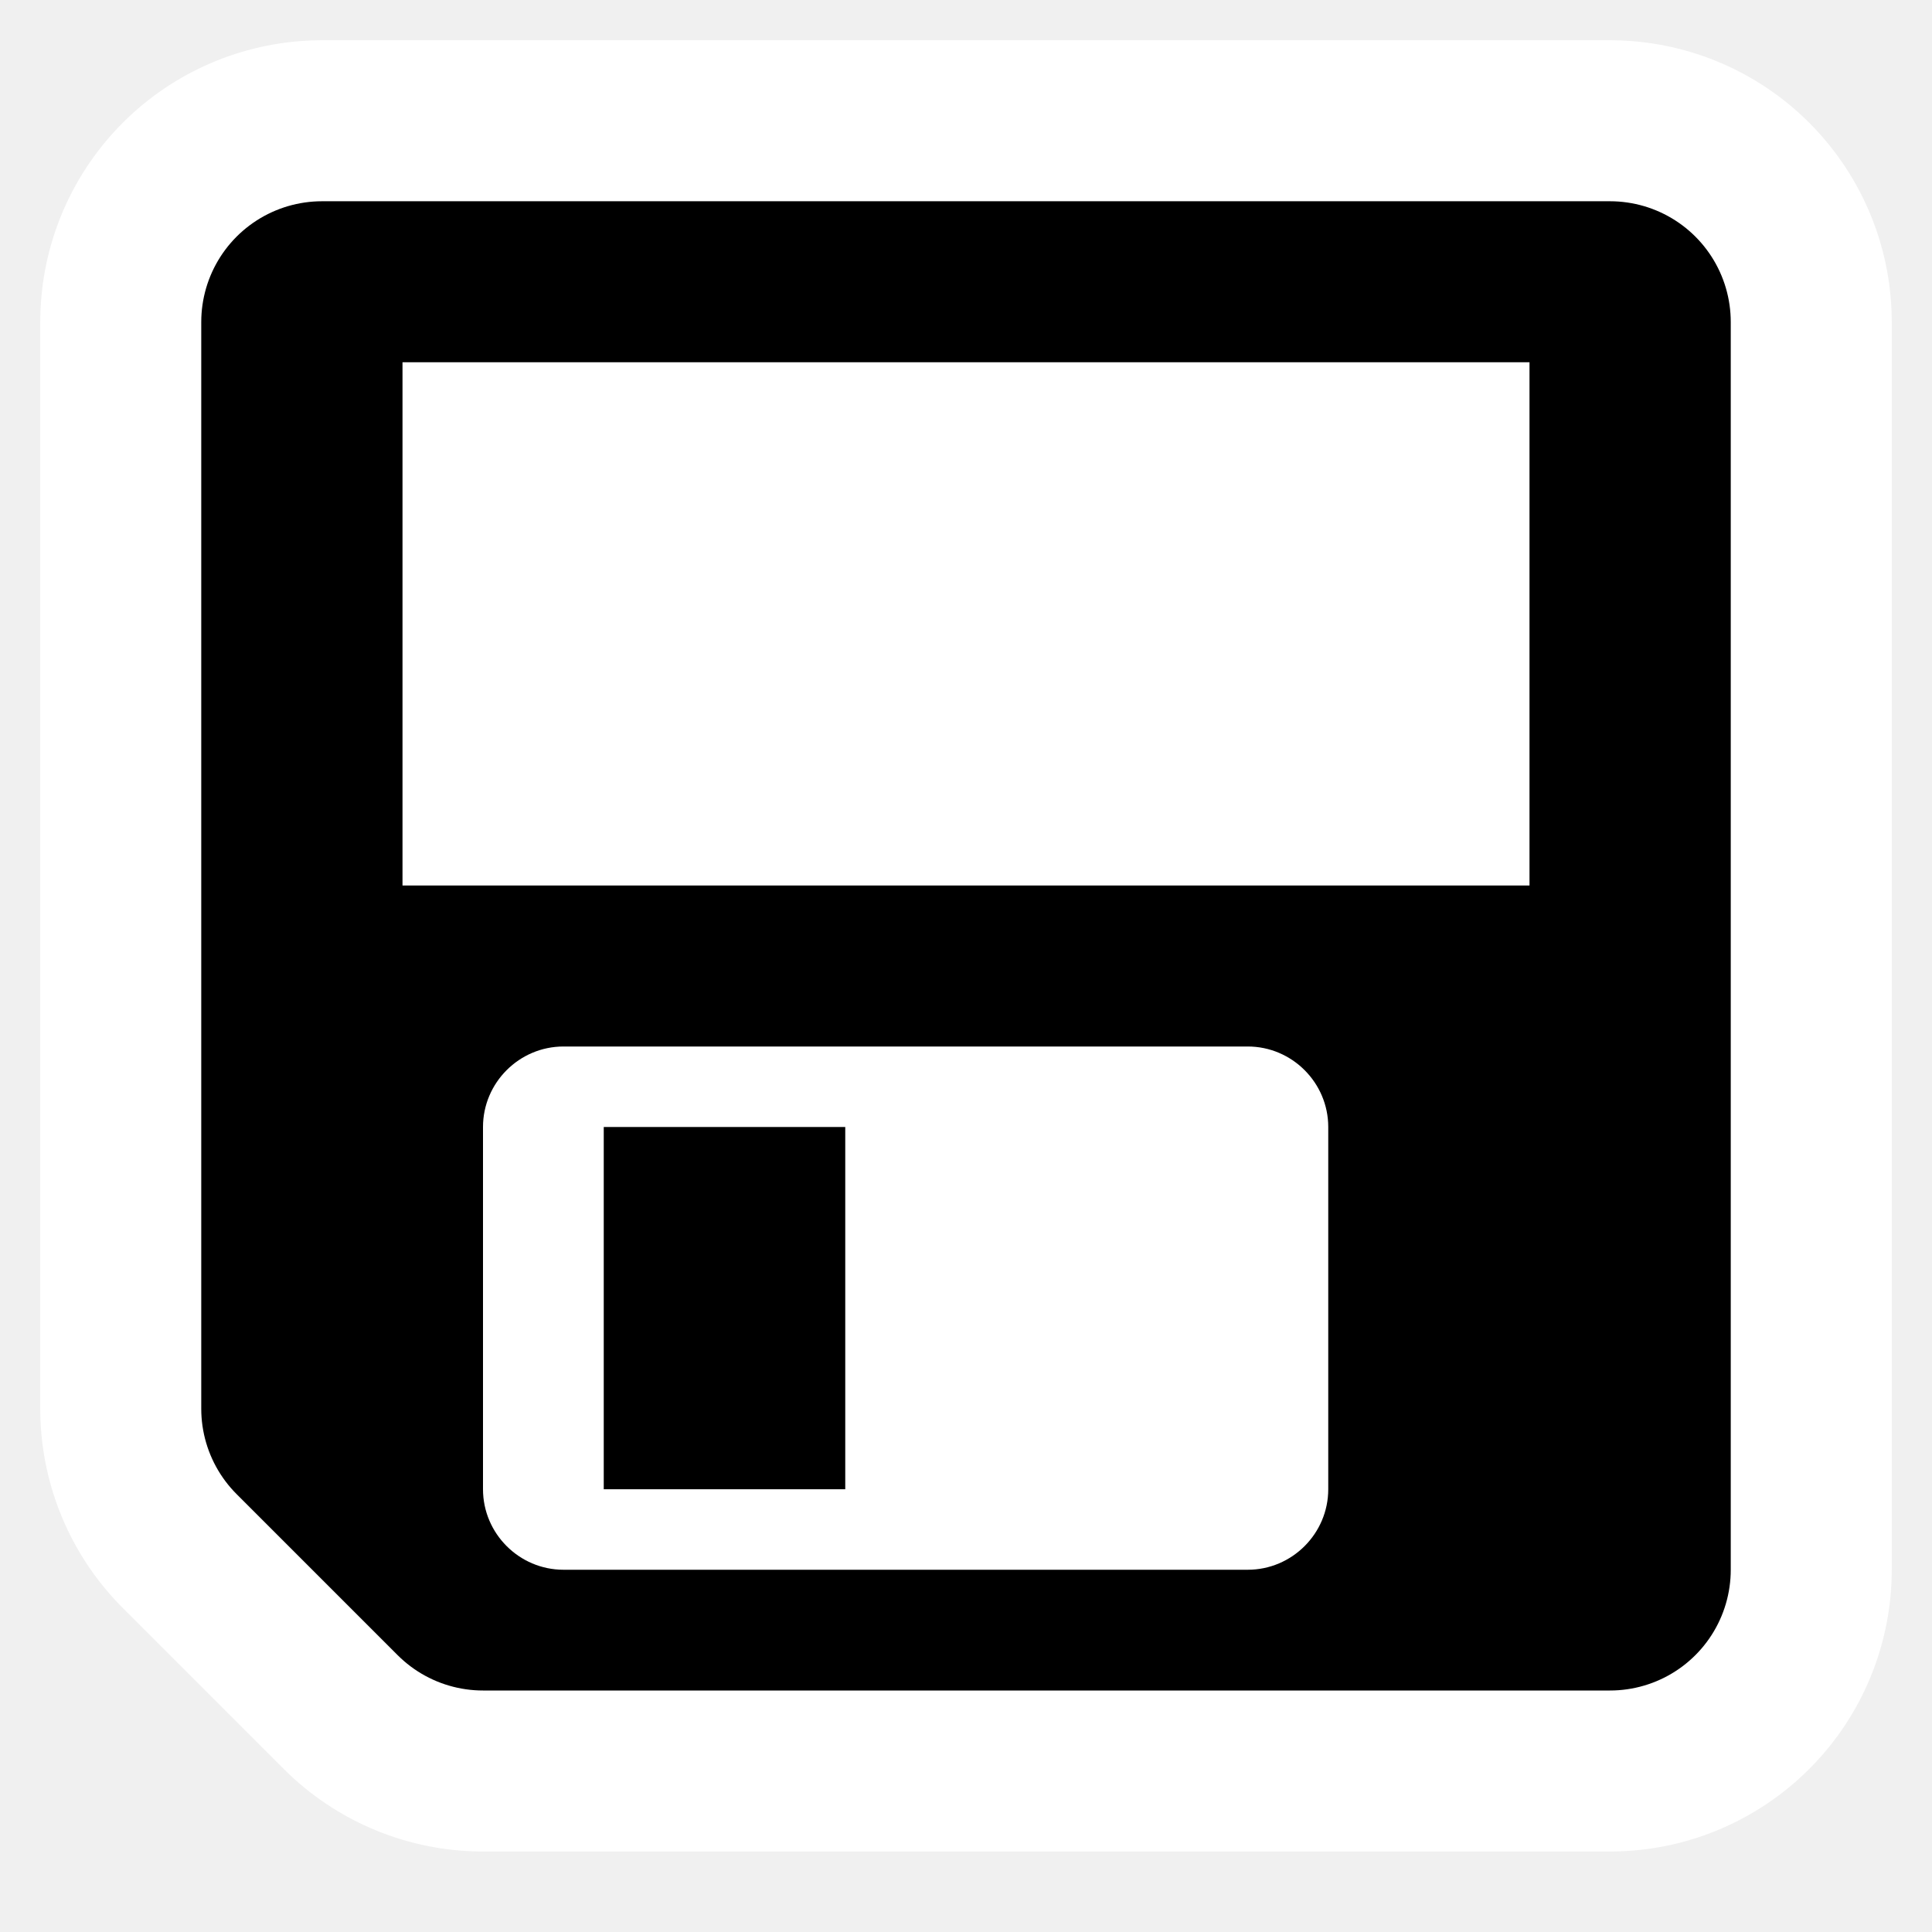
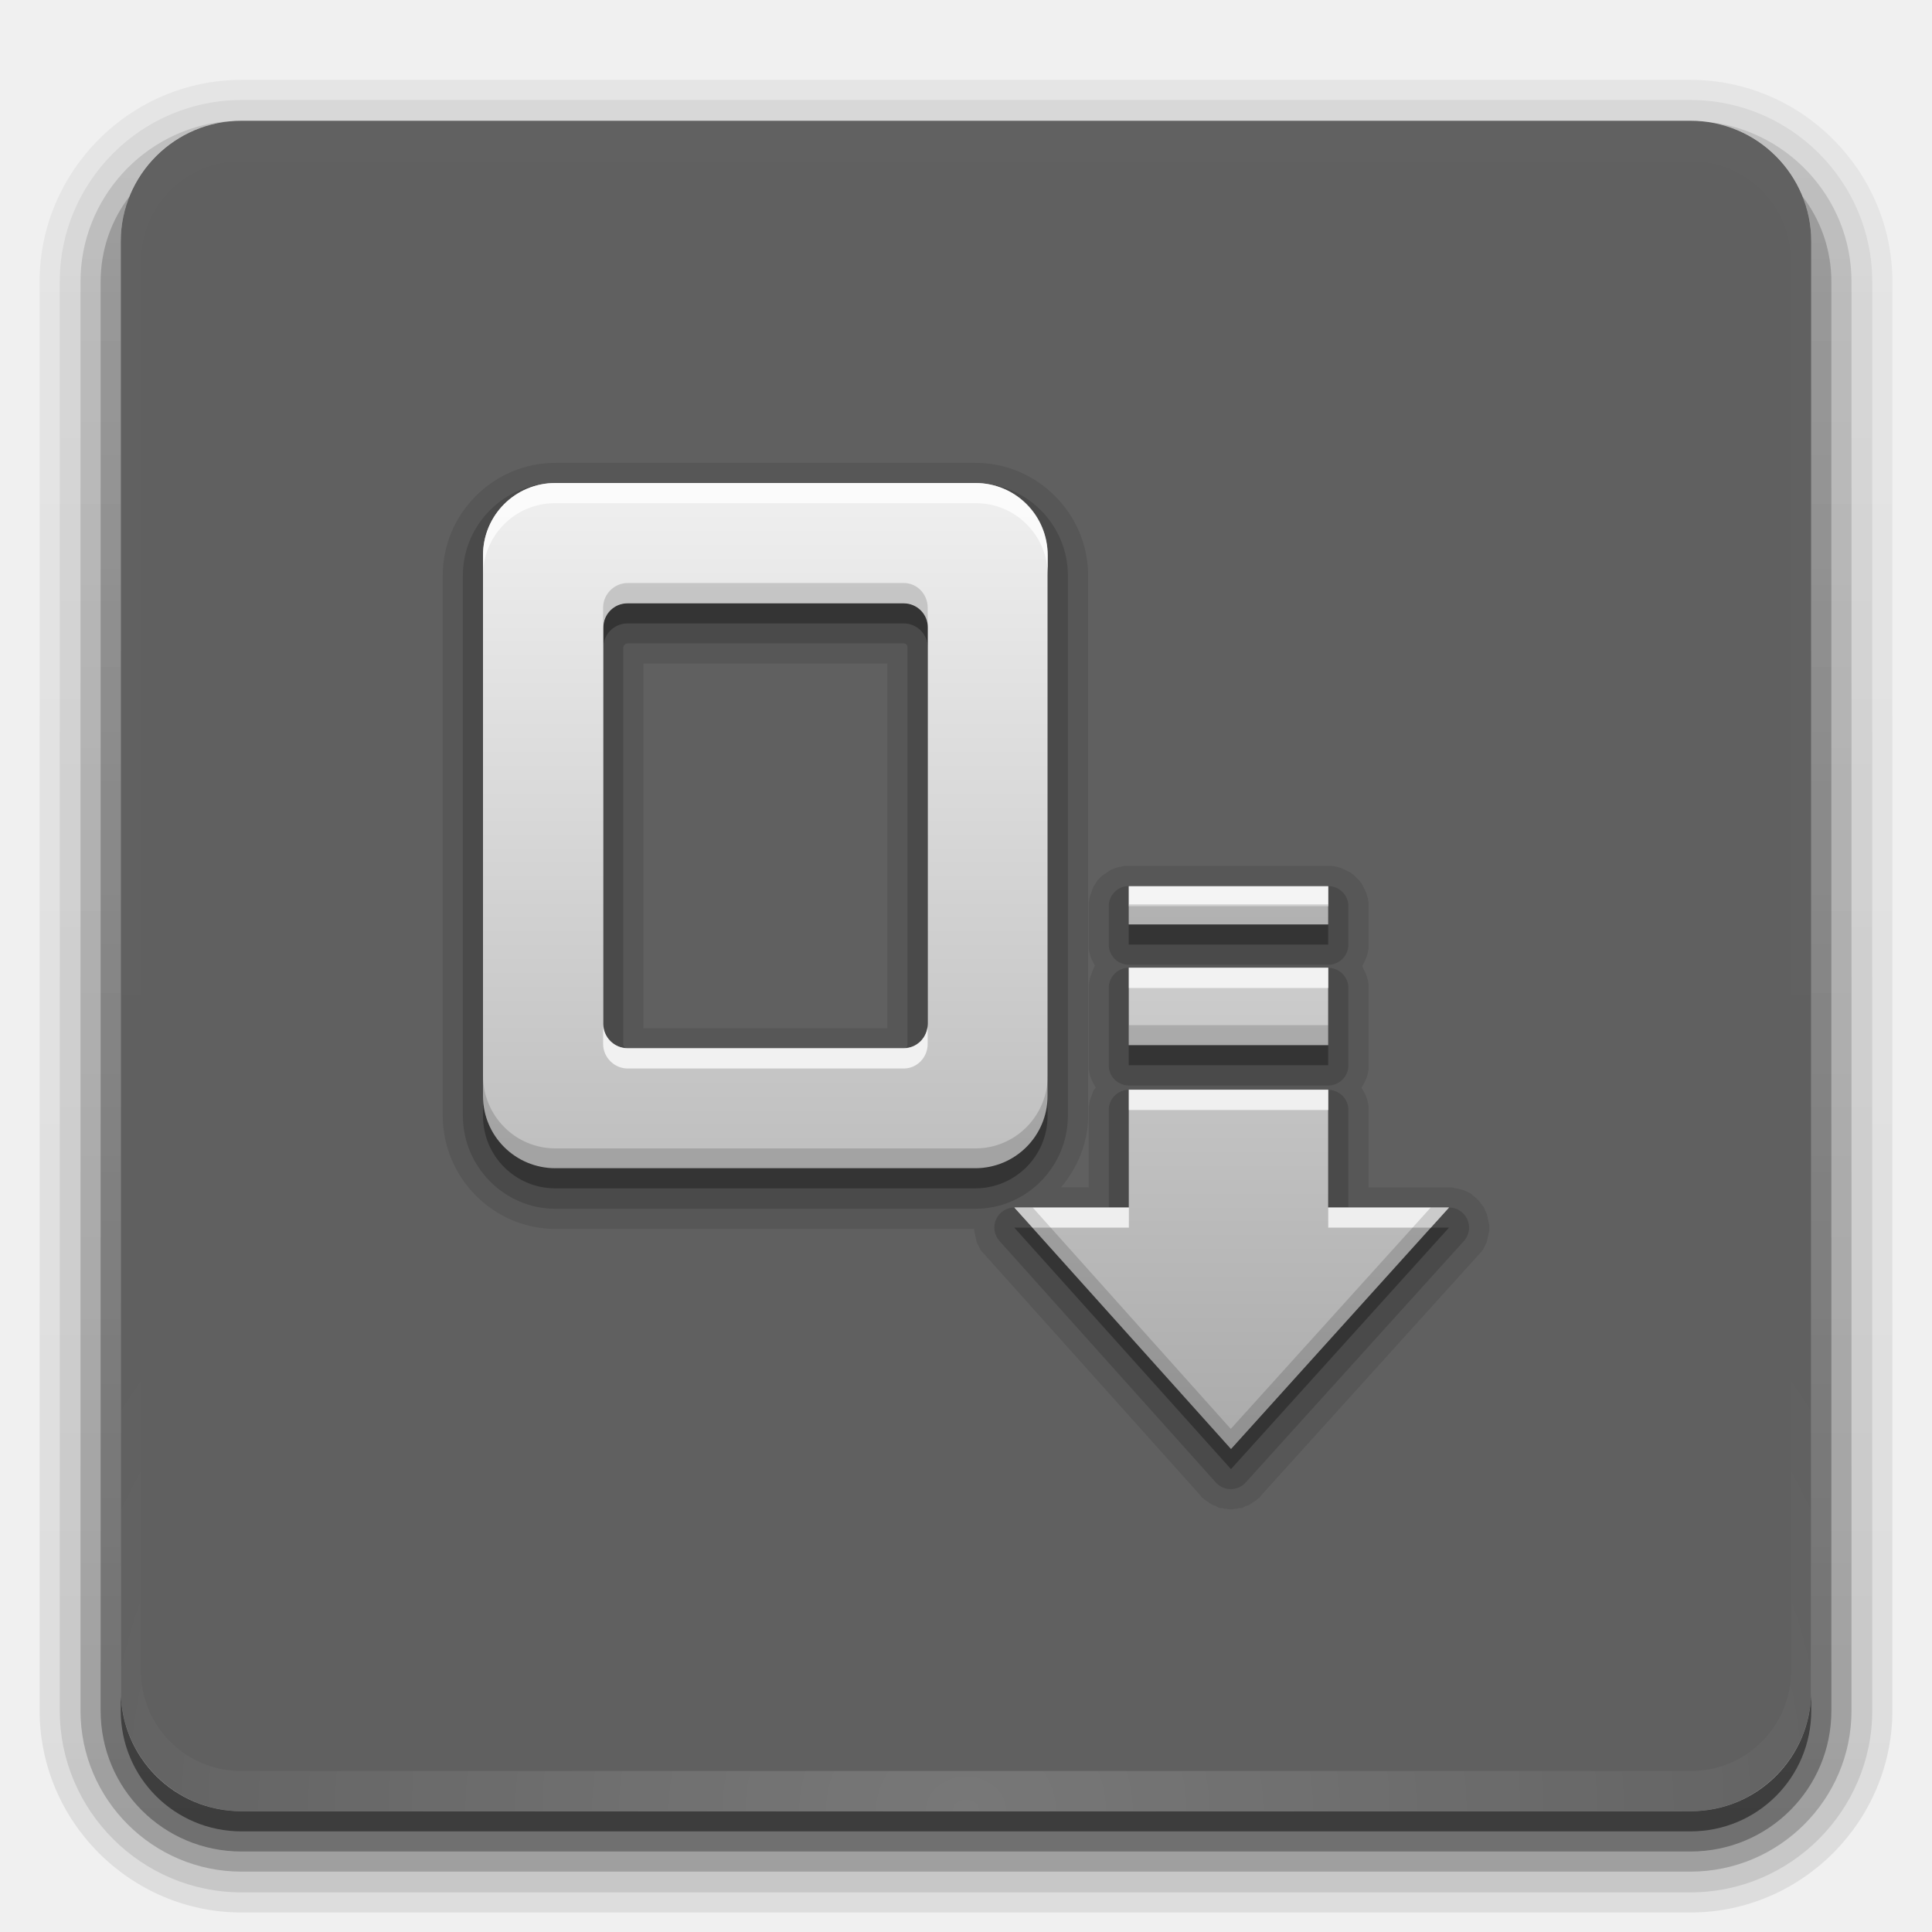
- <svg xmlns="http://www.w3.org/2000/svg" width="48" height="48" viewBox="0 0 48 48" xml:space="preserve" id="svg2" version="1.0">
-   <defs id="defs23">
- 		
- 	
- 			
- 			
- 			
- 			
- 			
- 			
- 		</defs>
-   <path id="path4837" d="M 40,39 L 12,39 L 8,35 L 8,8 L 40,8 L 40,39 z " style="fill:none;fill-rule:nonzero;stroke:#ffffff;stroke-width:14;stroke-linecap:round;stroke-linejoin:round;stroke-miterlimit:4;stroke-dasharray:none;stroke-opacity:1" />
-   <path style="fill:none;fill-rule:nonzero;stroke:#000000;stroke-width:6;stroke-linecap:round;stroke-linejoin:round;stroke-miterlimit:4;stroke-dasharray:none" d="M 40,39 L 12,39 L 8,35 L 8,8 L 40,8 L 40,39 z " id="path9" />
-   <path style="fill-rule:nonzero;stroke:none;stroke-miterlimit:4" d="M 39.8,38.7 L 12,38.7 L 8.2,34.9 L 8.2,8.8 L 39.8,8.8 L 39.8,38.7 z " id="path11" />
-   <path style="fill:#ffffff;fill-rule:nonzero;stroke:none;stroke-width:1.674;stroke-miterlimit:4" d="M 33,37 C 33,38.1 32.1,39 31,39 L 14,39 C 12.9,39 12,38.1 12,37 L 12,28 C 12,26.9 12.9,26 14,26 L 31,26 C 32.1,26 33,26.9 33,28 L 33,37 z " id="path13" />
-   <path style="fill-rule:nonzero;stroke:none;stroke-miterlimit:4" d="M 21,37 L 15,37 L 15,28 L 21,28 L 21,37 z " id="path15" />
-   <path style="fill:#ffffff;fill-rule:nonzero;stroke:none;stroke-width:1.674;stroke-miterlimit:4" d="M 38,22 L 10,22 L 10,9 L 38,9 L 38,22 z " id="path17" />
-   <g id="crop_x0020_marks" style="fill-rule:nonzero;stroke:#000000;stroke-miterlimit:4">
-     <path style="fill:none;stroke:none" d="M 48,48 L 0,48 L 0,0 L 48,0 L 48,48 z " id="path20" />
+ <svg xmlns="http://www.w3.org/2000/svg" xmlns:xlink="http://www.w3.org/1999/xlink" version="1.0" width="96" height="96" id="svg2408" style="display:inline">
+   <defs id="defs2410">
+     <linearGradient id="linearGradient3637">
+       <stop id="stop3639" style="stop-color:#f0f0f0;stop-opacity:1" offset="0" />
+       <stop id="stop3641" style="stop-color:#dcdcdc;stop-opacity:1" offset="1" />
+     </linearGradient>
+     <linearGradient x1="45.448" y1="92.54" x2="45.448" y2="7.017" id="ButtonShadow" gradientUnits="userSpaceOnUse" gradientTransform="scale(1.005865,0.994169)">
+       <stop id="stop3750" style="stop-color:#000000;stop-opacity:1" offset="0" />
+       <stop id="stop3752" style="stop-color:#000000;stop-opacity:0.588" offset="1" />
+     </linearGradient>
+     <linearGradient id="linearGradient3737">
+       <stop id="stop3739" style="stop-color:#ffffff;stop-opacity:1" offset="0" />
+       <stop id="stop3741" style="stop-color:#ffffff;stop-opacity:0" offset="1" />
+     </linearGradient>
+     <linearGradient id="linearGradient3700">
+       <stop id="stop3702" style="stop-color:#2276c5;stop-opacity:1" offset="0" />
+       <stop id="stop3704" style="stop-color:#68baf4;stop-opacity:1" offset="1" />
+     </linearGradient>
+     <filter color-interpolation-filters="sRGB" id="filter3174">
+       <feGaussianBlur id="feGaussianBlur3176" stdDeviation="1.71" />
+     </filter>
+     <linearGradient x1="36.357" y1="6" x2="36.357" y2="63.893" id="linearGradient3188" xlink:href="#linearGradient3737" gradientUnits="userSpaceOnUse" />
+     <radialGradient cx="48" cy="90.172" r="42" fx="48" fy="90.172" id="radialGradient3619" xlink:href="#linearGradient3737" gradientUnits="userSpaceOnUse" gradientTransform="matrix(1.157313,0,0,0.9959077,-7.551021,0.1971319)" />
+     <linearGradient x1="48" y1="90" x2="48" y2="5.988" id="linearGradient2843" xlink:href="#linearGradient3700" gradientUnits="userSpaceOnUse" gradientTransform="translate(0,100)" />
+     <clipPath id="clipPath3625">
+       <path d="M 0,0 0,96 96,96 96,0 0,0 z m 12,6 72,0 c 3.324,0 6,2.676 6,6 l 0,72 c 0,3.324 -2.676,6 -6,6 L 12,90 C 8.676,90 6,87.324 6,84 L 6,12 C 6,8.676 8.676,6 12,6 z" id="path3627" style="fill:#ffffff;fill-opacity:1;stroke:none" />
+     </clipPath>
+     <linearGradient x1="44.512" y1="6" x2="44.512" y2="90.015" id="linearGradient3643" xlink:href="#linearGradient3637" gradientUnits="userSpaceOnUse" />
+     <clipPath id="clipPath3649">
+       <rect width="76" height="76" rx="4" ry="4" x="10" y="10" id="rect3651" style="fill:#ffffff;fill-opacity:1;fill-rule:nonzero;stroke:none" />
+     </clipPath>
+     <filter color-interpolation-filters="sRGB" id="filter3657">
+       <feGaussianBlur id="feGaussianBlur3659" stdDeviation="1.14" />
+     </filter>
+     <linearGradient id="linearGradient4081">
+       <stop id="stop4083" style="stop-color:#aaaaaa;stop-opacity:1" offset="0" />
+       <stop id="stop4085" style="stop-color:#f0f0f0;stop-opacity:1" offset="1" />
+     </linearGradient>
+     <linearGradient x1="19.53" y1="20.237" x2="19.53" y2="1.842" id="linearGradient2862" xlink:href="#linearGradient4081" gradientUnits="userSpaceOnUse" gradientTransform="matrix(2.219335,0,0,2.609303,4.655865,19.19434)" />
+     <linearGradient x1="45.448" y1="92.54" x2="45.448" y2="7.017" id="ButtonShadow-0" gradientUnits="userSpaceOnUse" gradientTransform="matrix(1.005865,0,0,0.994169,100,0)">
+       <stop id="stop3750-8" style="stop-color:#000000;stop-opacity:1" offset="0" />
+       <stop id="stop3752-5" style="stop-color:#000000;stop-opacity:0.588" offset="1" />
+     </linearGradient>
+     <linearGradient x1="32.251" y1="6.132" x2="32.251" y2="90.239" id="linearGradient3780" xlink:href="#ButtonShadow-0" gradientUnits="userSpaceOnUse" gradientTransform="matrix(1.02381,0,0,-1.011905,-1.142857,98.07143)" />
+     <linearGradient x1="32.251" y1="6.132" x2="32.251" y2="90.239" id="linearGradient3772" xlink:href="#ButtonShadow-0" gradientUnits="userSpaceOnUse" gradientTransform="matrix(1.02381,0,0,-1.011905,-1.142857,98.07143)" />
+     <linearGradient x1="32.251" y1="6.132" x2="32.251" y2="90.239" id="linearGradient3725-9" xlink:href="#ButtonShadow-0" gradientUnits="userSpaceOnUse" gradientTransform="matrix(1.02381,0,0,-1.011905,-1.142857,98.07143)" />
+     <linearGradient x1="32.251" y1="6.132" x2="32.251" y2="90.239" id="linearGradient3721-7" xlink:href="#ButtonShadow-0" gradientUnits="userSpaceOnUse" gradientTransform="matrix(1,0,0,-1,0,97)" />
+     <linearGradient x1="32.251" y1="6.132" x2="32.251" y2="90.239" id="linearGradient3216" xlink:href="#ButtonShadow-0" gradientUnits="userSpaceOnUse" gradientTransform="matrix(1.02381,0,0,-1.011905,-1.142857,98.07143)" />
+     <linearGradient x1="36.357" y1="6" x2="36.357" y2="63.893" id="linearGradient3188-4" xlink:href="#linearGradient3737-5" gradientUnits="userSpaceOnUse" />
+     <linearGradient id="linearGradient3737-5">
+       <stop id="stop3739-0" style="stop-color:#ffffff;stop-opacity:1" offset="0" />
+       <stop id="stop3741-0" style="stop-color:#ffffff;stop-opacity:0" offset="1" />
+     </linearGradient>
+     <radialGradient cx="48" cy="90.172" r="42" fx="48" fy="90.172" id="radialGradient3619-2" xlink:href="#linearGradient3737-5" gradientUnits="userSpaceOnUse" gradientTransform="matrix(1.157313,0,0,0.9959077,-7.551021,0.1971319)" />
+   </defs>
+   <g id="layer2" style="display:none">
+     <rect width="86" height="85" rx="6" ry="6" x="5" y="7" clip-path="url(#clipPath3625)" id="rect3745" style="opacity:0.9;fill:url(#ButtonShadow);fill-opacity:1;fill-rule:nonzero;stroke:none;filter:url(#filter3174)" />
+   </g>
+   <g id="layer4" style="display:inline">
+     <path d="M 12,3.969 C 6.489,3.969 1.969,8.489 1.969,14 l 0,71 c 0,5.511 4.52,10.031 10.031,10.031 l 72,0 c 5.511,0 10.031,-4.52 10.031,-10.031 l 0,-71 C 94.031,8.489 89.511,3.969 84,3.969 l -72,0 z M 12,6 84,6 c 3.324,0 6,2.676 6,6 l 0,72 c 0,3.324 -2.676,6 -6,6 L 12,90 C 8.676,90 6,87.324 6,84 L 6,12 C 6,8.676 8.676,6 12,6 z" id="path3786" style="opacity:0.08;fill:url(#linearGradient3216);fill-opacity:1;fill-rule:nonzero;stroke:none;display:inline" />
+     <path d="M 12,4.969 C 7.028,4.969 2.969,9.028 2.969,14 l 0,71 c 0,4.972 4.06,9.031 9.031,9.031 l 72,0 c 4.972,0 9.031,-4.06 9.031,-9.031 l 0,-71 C 93.031,9.028 88.972,4.969 84,4.969 l -72,0 z M 12,6 84,6 c 3.324,0 6,2.676 6,6 l 0,72 c 0,3.324 -2.676,6 -6,6 L 12,90 C 8.676,90 6,87.324 6,84 L 6,12 C 6,8.676 8.676,6 12,6 z" id="path3778" style="opacity:0.1;fill:url(#linearGradient3780);fill-opacity:1;fill-rule:nonzero;stroke:none;display:inline" />
+     <path d="M 11.188,6.031 C 7.16,6.442 4,9.866 4,14 l 0,71 c 0,4.409 3.591,8 8,8 l 72,0 c 4.409,0 8,-3.591 8,-8 L 92,14 C 92,9.803 88.741,6.354 84.625,6.031 87.658,6.337 90,8.884 90,12 l 0,72 c 0,3.324 -2.676,6 -6,6 L 12,90 C 8.676,90 6,87.324 6,84 L 6,12 c 0,-3.116 2.342,-5.663 5.375,-5.969 -0.062,0.005 -0.126,-0.006 -0.188,0 z" id="path3770" style="opacity:0.2;fill:url(#linearGradient3772);fill-opacity:1;fill-rule:nonzero;stroke:none;display:inline" />
+     <path d="M 6.438,9.75 C 5.538,10.927 5,12.397 5,14 l 0,71 c 0,3.878 3.122,7 7,7 l 72,0 c 3.878,0 7,-3.122 7,-7 L 91,14 C 91,12.397 90.462,10.927 89.562,9.75 89.842,10.444 90,11.204 90,12 l 0,72 c 0,3.324 -2.676,6 -6,6 L 12,90 C 8.676,90 6,87.324 6,84 L 6,12 C 6,11.204 6.158,10.444 6.438,9.75 z" id="rect3723" style="opacity:0.3;fill:url(#linearGradient3725-9);fill-opacity:1;fill-rule:nonzero;stroke:none;display:inline" />
+     <path d="m 6,84 0,1 c 0,3.324 2.676,6 6,6 l 72,0 c 3.324,0 6,-2.676 6,-6 l 0,-1 c 0,3.324 -2.676,6 -6,6 L 12,90 C 8.676,90 6,87.324 6,84 z" id="rect3716" style="opacity:0.45;fill:url(#linearGradient3721-7);fill-opacity:1;fill-rule:nonzero;stroke:none;display:inline" />
+   </g>
+   <g id="layer1" style="display:none">
+     <rect width="84" height="84" rx="6" ry="6" x="6" y="6" id="rect2419" style="opacity:0.7;fill:#000000;fill-opacity:1;fill-rule:nonzero;stroke:none" />
+     <path d="m 14,10 c -2.216,0 -4,1.784 -4,4 l 0,68 c 0,2.216 1.784,4 4,4 l 68,0 c 2.216,0 4,-1.784 4,-4 l 0,-68 c 0,-2.216 -1.784,-4 -4,-4 l -68,0 z m 0,3.062 68,0 c 0.579,0 0.938,0.359 0.938,0.938 l 0,68 c 0,0.579 -0.359,0.938 -0.938,0.938 l -68,0 c -0.579,0 -0.938,-0.359 -0.938,-0.938 l 0,-68 c 0,-0.579 0.359,-0.938 0.938,-0.938 z" id="rect3726" style="opacity:0.08;fill:#000000;fill-opacity:1;fill-rule:nonzero;stroke:none" />
+     <path d="M 12,6 C 8.676,6 6,8.676 6,12 l 0,72 c 0,3.324 2.676,6 6,6 l 72,0 c 3.324,0 6,-2.676 6,-6 L 90,12 C 90,8.676 87.324,6 84,6 L 12,6 z m 2,4 68,0 c 2.216,0 4,1.784 4,4 l 0,68 c 0,2.216 -1.784,4 -4,4 l -68,0 c -2.216,0 -4,-1.784 -4,-4 l 0,-68 c 0,-2.216 1.784,-4 4,-4 z" id="rect3629" style="fill:url(#linearGradient3643);fill-opacity:1;fill-rule:nonzero;stroke:none" />
+     <path d="M 12,6 C 8.676,6 6,8.676 6,12 l 0,2 0,68 0,2 c 0,0.335 0.041,0.651 0.094,0.969 0.049,0.296 0.097,0.597 0.188,0.875 0.01,0.03 0.021,0.064 0.031,0.094 0.099,0.288 0.235,0.547 0.375,0.812 0.145,0.274 0.316,0.536 0.5,0.781 0.184,0.246 0.374,0.473 0.594,0.688 0.44,0.428 0.943,0.815 1.5,1.094 0.279,0.14 0.573,0.247 0.875,0.344 -0.256,-0.1 -0.487,-0.236 -0.719,-0.375 -0.007,-0.004 -0.024,0.004 -0.031,0 -0.032,-0.019 -0.062,-0.043 -0.094,-0.062 -0.12,-0.077 -0.231,-0.164 -0.344,-0.25 -0.106,-0.081 -0.213,-0.161 -0.312,-0.25 C 8.478,88.557 8.309,88.373 8.156,88.188 8.049,88.057 7.938,87.922 7.844,87.781 7.819,87.743 7.805,87.695 7.781,87.656 7.716,87.553 7.651,87.452 7.594,87.344 7.493,87.149 7.388,86.928 7.312,86.719 7.305,86.697 7.289,86.678 7.281,86.656 7.249,86.564 7.245,86.469 7.219,86.375 7.188,86.268 7.148,86.172 7.125,86.062 7.052,85.721 7,85.364 7,85 L 7,83 7,15 7,13 C 7,10.218 9.218,8 12,8 l 2,0 68,0 2,0 c 2.782,0 5,2.218 5,5 l 0,2 0,68 0,2 c 0,0.364 -0.052,0.721 -0.125,1.062 -0.044,0.207 -0.088,0.398 -0.156,0.594 -0.008,0.022 -0.023,0.041 -0.031,0.062 -0.063,0.174 -0.138,0.367 -0.219,0.531 -0.042,0.083 -0.079,0.17 -0.125,0.25 -0.055,0.097 -0.127,0.188 -0.188,0.281 -0.094,0.141 -0.205,0.276 -0.312,0.406 -0.143,0.174 -0.303,0.347 -0.469,0.5 -0.011,0.01 -0.02,0.021 -0.031,0.031 -0.138,0.126 -0.285,0.234 -0.438,0.344 -0.103,0.073 -0.204,0.153 -0.312,0.219 -0.007,0.004 -0.024,-0.004 -0.031,0 -0.232,0.139 -0.463,0.275 -0.719,0.375 0.302,-0.097 0.596,-0.204 0.875,-0.344 0.557,-0.279 1.06,-0.666 1.5,-1.094 0.22,-0.214 0.409,-0.442 0.594,-0.688 0.184,-0.246 0.355,-0.508 0.5,-0.781 0.14,-0.265 0.276,-0.525 0.375,-0.812 0.01,-0.031 0.021,-0.063 0.031,-0.094 0.09,-0.278 0.139,-0.579 0.188,-0.875 C 89.959,84.651 90,84.335 90,84 l 0,-2 0,-68 0,-2 C 90,8.676 87.324,6 84,6 L 12,6 z" id="rect3728" style="fill:url(#linearGradient3188);fill-opacity:1;fill-rule:nonzero;stroke:none" />
+     <path d="M 12,90 C 8.676,90 6,87.324 6,84 L 6,82 6,14 6,12 c 0,-0.335 0.041,-0.651 0.094,-0.969 0.049,-0.296 0.097,-0.597 0.188,-0.875 C 6.291,10.126 6.302,10.093 6.312,10.062 6.411,9.775 6.547,9.515 6.688,9.25 6.832,8.976 7.003,8.714 7.188,8.469 7.372,8.223 7.561,7.995 7.781,7.781 8.221,7.353 8.724,6.967 9.281,6.688 9.56,6.548 9.855,6.441 10.156,6.344 9.9,6.444 9.67,6.58 9.438,6.719 c -0.007,0.004 -0.024,-0.004 -0.031,0 -0.032,0.019 -0.062,0.043 -0.094,0.062 -0.12,0.077 -0.231,0.164 -0.344,0.25 -0.106,0.081 -0.213,0.161 -0.312,0.25 C 8.478,7.443 8.309,7.627 8.156,7.812 8.049,7.943 7.938,8.078 7.844,8.219 7.819,8.257 7.805,8.305 7.781,8.344 7.716,8.447 7.651,8.548 7.594,8.656 7.493,8.851 7.388,9.072 7.312,9.281 7.305,9.303 7.289,9.322 7.281,9.344 7.249,9.436 7.245,9.531 7.219,9.625 7.188,9.732 7.148,9.828 7.125,9.938 7.052,10.279 7,10.636 7,11 l 0,2 0,68 0,2 c 0,2.782 2.218,5 5,5 l 2,0 68,0 2,0 c 2.782,0 5,-2.218 5,-5 l 0,-2 0,-68 0,-2 C 89,10.636 88.948,10.279 88.875,9.938 88.831,9.731 88.787,9.54 88.719,9.344 88.711,9.322 88.695,9.303 88.688,9.281 88.625,9.108 88.549,8.914 88.469,8.75 88.427,8.667 88.39,8.58 88.344,8.5 88.289,8.403 88.217,8.312 88.156,8.219 88.062,8.078 87.951,7.943 87.844,7.812 87.701,7.638 87.541,7.466 87.375,7.312 87.364,7.302 87.355,7.291 87.344,7.281 87.205,7.156 87.059,7.047 86.906,6.938 86.804,6.864 86.702,6.784 86.594,6.719 c -0.007,-0.004 -0.024,0.004 -0.031,0 -0.232,-0.139 -0.463,-0.275 -0.719,-0.375 0.302,0.097 0.596,0.204 0.875,0.344 0.557,0.279 1.06,0.666 1.5,1.094 0.22,0.214 0.409,0.442 0.594,0.688 0.184,0.246 0.355,0.508 0.5,0.781 0.14,0.265 0.276,0.525 0.375,0.812 0.01,0.031 0.021,0.063 0.031,0.094 0.09,0.278 0.139,0.579 0.188,0.875 C 89.959,11.349 90,11.665 90,12 l 0,2 0,68 0,2 c 0,3.324 -2.676,6 -6,6 l -72,0 z" id="path3615" style="opacity:0.6;fill:url(#radialGradient3619);fill-opacity:1;fill-rule:nonzero;stroke:none" />
+     <rect width="84" height="84" rx="6" ry="6" x="6" y="106" id="rect2841" style="fill:url(#linearGradient2843);fill-opacity:1;fill-rule:nonzero;stroke:none" />
+     <rect width="76" height="76" rx="4" ry="4" x="10" y="110" id="rect3634" style="fill:#ff0000;fill-opacity:1;fill-rule:nonzero;stroke:none" />
+     <path d="m 14,9 c -2.753,0 -5,2.247 -5,5 l 0,68 c 0,2.753 2.247,5 5,5 l 68,0 c 2.753,0 5,-2.247 5,-5 L 87,14 C 87,11.247 84.753,9 82,9 L 14,9 z m 0,2 68,0 c 1.679,0 3,1.321 3,3 l 0,68 c 0,1.679 -1.321,3 -3,3 l -68,0 c -1.679,0 -3,-1.321 -3,-3 l 0,-68 c 0,-1.679 1.321,-3 3,-3 z" transform="translate(-110,0)" clip-path="url(#clipPath3649)" id="rect3647" style="font-size:medium;font-style:normal;font-variant:normal;font-weight:normal;font-stretch:normal;text-indent:0;text-align:start;text-decoration:none;line-height:normal;letter-spacing:normal;word-spacing:normal;text-transform:none;direction:ltr;block-progression:tb;writing-mode:lr-tb;text-anchor:start;color:#000000;fill:#000000;fill-opacity:1;stroke:none;stroke-width:2;marker:none;visibility:visible;display:inline;overflow:visible;filter:url(#filter3657);enable-background:accumulate;font-family:Abandoned Bitplane;-inkscape-font-specification:Abandoned Bitplane" />
+     <path d="m 14.089,10 c -2.216,0 -4,1.784 -4,4 l 0,68 c 0,2.216 1.784,4 4,4 l 68,0 c 2.216,0 4,-1.784 4,-4 l 0,-68 c 0,-2.216 -1.784,-4 -4,-4 l -68,0 z m 0,2 68,0 c 1.14,0 2,0.86 2,2 l 0,68 c 0,1.14 -0.86,2 -2,2 l -68,0 c -1.14,0 -2,-0.86 -2,-2 l 0,-68 c 0,-1.14 0.86,-2 2,-2 z" id="path3709" style="opacity:0.16;fill:#000000;fill-opacity:1;fill-rule:nonzero;stroke:none" />
+     <path d="m 14,10 c -2.216,0 -4,1.784 -4,4 l 0,68 c 0,2.216 1.784,4 4,4 l 68,0 c 2.216,0 4,-1.784 4,-4 l 0,-68 c 0,-2.216 -1.784,-4 -4,-4 l -68,0 z m 0,1 68,0 c 1.674,0 3,1.326 3,3 l 0,68 c 0,1.674 -1.326,3 -3,3 l -68,0 c -1.674,0 -3,-1.326 -3,-3 l 0,-68 c 0,-1.674 1.326,-3 3,-3 z" id="path3707" style="opacity:0.36;fill:#000000;fill-opacity:1;fill-rule:nonzero;stroke:none" />
+   </g>
+   <g id="layer11" style="display:inline">
+     <rect width="84" height="84" rx="6" ry="6" x="6" y="6" id="rect2419-6" style="opacity:0.6;fill:#000000;fill-opacity:1;fill-rule:nonzero;stroke:none;display:inline" />
+     <path d="M 12,6 C 8.676,6 6,8.676 6,12 l 0,2 0,68 0,2 c 0,0.335 0.041,0.651 0.094,0.969 0.049,0.296 0.097,0.597 0.188,0.875 0.01,0.03 0.021,0.064 0.031,0.094 0.099,0.288 0.235,0.547 0.375,0.812 0.145,0.274 0.316,0.536 0.5,0.781 0.184,0.246 0.374,0.473 0.594,0.688 0.44,0.428 0.943,0.815 1.5,1.094 0.279,0.14 0.573,0.247 0.875,0.344 -0.256,-0.1 -0.487,-0.236 -0.719,-0.375 -0.007,-0.004 -0.024,0.004 -0.031,0 -0.032,-0.019 -0.062,-0.043 -0.094,-0.062 -0.12,-0.077 -0.231,-0.164 -0.344,-0.25 -0.106,-0.081 -0.213,-0.161 -0.312,-0.25 C 8.478,88.557 8.309,88.373 8.156,88.188 8.049,88.057 7.938,87.922 7.844,87.781 7.819,87.743 7.805,87.695 7.781,87.656 7.716,87.553 7.651,87.452 7.594,87.344 7.493,87.149 7.388,86.928 7.312,86.719 7.305,86.697 7.289,86.678 7.281,86.656 7.249,86.564 7.245,86.469 7.219,86.375 7.188,86.268 7.148,86.172 7.125,86.062 7.052,85.721 7,85.364 7,85 L 7,83 7,15 7,13 C 7,10.218 9.218,8 12,8 l 2,0 68,0 2,0 c 2.782,0 5,2.218 5,5 l 0,2 0,68 0,2 c 0,0.364 -0.052,0.721 -0.125,1.062 -0.044,0.207 -0.088,0.398 -0.156,0.594 -0.008,0.022 -0.023,0.041 -0.031,0.062 -0.063,0.174 -0.138,0.367 -0.219,0.531 -0.042,0.083 -0.079,0.17 -0.125,0.25 -0.055,0.097 -0.127,0.188 -0.188,0.281 -0.094,0.141 -0.205,0.276 -0.312,0.406 -0.143,0.174 -0.303,0.347 -0.469,0.5 -0.011,0.01 -0.02,0.021 -0.031,0.031 -0.138,0.126 -0.285,0.234 -0.438,0.344 -0.103,0.073 -0.204,0.153 -0.312,0.219 -0.007,0.004 -0.024,-0.004 -0.031,0 -0.232,0.139 -0.463,0.275 -0.719,0.375 0.302,-0.097 0.596,-0.204 0.875,-0.344 0.557,-0.279 1.06,-0.666 1.5,-1.094 0.22,-0.214 0.409,-0.442 0.594,-0.688 0.184,-0.246 0.355,-0.508 0.5,-0.781 0.14,-0.265 0.276,-0.525 0.375,-0.812 0.01,-0.031 0.021,-0.063 0.031,-0.094 0.09,-0.278 0.139,-0.579 0.188,-0.875 C 89.959,84.651 90,84.335 90,84 l 0,-2 0,-68 0,-2 C 90,8.676 87.324,6 84,6 L 12,6 z" id="rect3728-9" style="opacity:0.01;fill:url(#linearGradient3188-4);fill-opacity:1;fill-rule:nonzero;stroke:none;display:inline" />
+     <path d="M 12,90 C 8.676,90 6,87.324 6,84 L 6,82 6,14 6,12 c 0,-0.335 0.041,-0.651 0.094,-0.969 0.049,-0.296 0.097,-0.597 0.188,-0.875 C 6.291,10.126 6.302,10.093 6.312,10.062 6.411,9.775 6.547,9.515 6.688,9.25 6.832,8.976 7.003,8.714 7.188,8.469 7.372,8.223 7.561,7.995 7.781,7.781 8.221,7.353 8.724,6.967 9.281,6.688 9.56,6.548 9.855,6.441 10.156,6.344 9.9,6.444 9.67,6.58 9.438,6.719 c -0.007,0.004 -0.024,-0.004 -0.031,0 -0.032,0.019 -0.062,0.043 -0.094,0.062 -0.12,0.077 -0.231,0.164 -0.344,0.25 -0.106,0.081 -0.213,0.161 -0.312,0.25 C 8.478,7.443 8.309,7.627 8.156,7.812 8.049,7.943 7.938,8.078 7.844,8.219 7.819,8.257 7.805,8.305 7.781,8.344 7.716,8.447 7.651,8.548 7.594,8.656 7.493,8.851 7.388,9.072 7.312,9.281 7.305,9.303 7.289,9.322 7.281,9.344 7.249,9.436 7.245,9.531 7.219,9.625 7.188,9.732 7.148,9.828 7.125,9.938 7.052,10.279 7,10.636 7,11 l 0,2 0,68 0,2 c 0,2.782 2.218,5 5,5 l 2,0 68,0 2,0 c 2.782,0 5,-2.218 5,-5 l 0,-2 0,-68 0,-2 C 89,10.636 88.948,10.279 88.875,9.938 88.831,9.731 88.787,9.54 88.719,9.344 88.711,9.322 88.695,9.303 88.688,9.281 88.625,9.108 88.549,8.914 88.469,8.75 88.427,8.667 88.39,8.58 88.344,8.5 88.289,8.403 88.217,8.312 88.156,8.219 88.062,8.078 87.951,7.943 87.844,7.812 87.701,7.638 87.541,7.466 87.375,7.312 87.364,7.302 87.355,7.291 87.344,7.281 87.205,7.156 87.059,7.047 86.906,6.938 86.804,6.864 86.702,6.784 86.594,6.719 c -0.007,-0.004 -0.024,0.004 -0.031,0 -0.232,-0.139 -0.463,-0.275 -0.719,-0.375 0.302,0.097 0.596,0.204 0.875,0.344 0.557,0.279 1.06,0.666 1.5,1.094 0.22,0.214 0.409,0.442 0.594,0.688 0.184,0.246 0.355,0.508 0.5,0.781 0.14,0.265 0.276,0.525 0.375,0.812 0.01,0.031 0.021,0.063 0.031,0.094 0.09,0.278 0.139,0.579 0.188,0.875 C 89.959,11.349 90,11.665 90,12 l 0,2 0,68 0,2 c 0,3.324 -2.676,6 -6,6 l -72,0 z" id="path3615-4" style="opacity:0.15;fill:url(#radialGradient3619-2);fill-opacity:1;fill-rule:nonzero;stroke:none;display:inline" />
+   </g>
+   <g id="layer3" style="display:inline">
+     <path d="M 27.594,23 C 24.522,23 22,25.522 22,28.594 l 0,26.844 c 0,3.069 2.506,5.625 5.594,5.625 l 20.812,0 c 0.002,0.041 0,0.094 0,0.094 0,2e-6 0.031,0.125 0.031,0.125 0,2e-6 0.031,0.156 0.031,0.156 10e-7,2e-6 0.031,0.125 0.031,0.125 10e-7,2e-6 0.031,0.156 0.031,0.156 10e-7,2e-6 0.062,0.125 0.062,0.125 10e-7,2e-6 0.062,0.125 0.062,0.125 10e-7,2e-6 0.062,0.125 0.062,0.125 10e-7,2e-6 0.094,0.125 0.094,0.125 10e-7,2e-6 0.094,0.094 0.094,0.094 l 10.75,12 c 10e-7,10e-7 0.062,0.094 0.062,0.094 10e-7,10e-7 0.094,0.062 0.094,0.062 10e-7,10e-7 0.062,0.062 0.062,0.062 10e-7,10e-7 0.094,0.062 0.094,0.062 10e-7,10e-7 0.094,0.062 0.094,0.062 10e-7,10e-7 0.094,0.062 0.094,0.062 2e-6,10e-7 0.094,0.062 0.094,0.062 2e-6,10e-7 0.094,0.031 0.094,0.031 2e-6,10e-7 0.094,0.031 0.094,0.031 2e-6,10e-7 0.094,0.062 0.094,0.062 2e-6,10e-7 0.094,0.031 0.094,0.031 2e-6,0 0.125,0 0.125,0 2e-6,0 0.094,0.031 0.094,0.031 2e-6,0 0.094,0 0.094,0 2e-6,0 0.125,0.031 0.125,0.031 2e-6,0 0.094,0 0.094,0 2e-6,0 0.094,0 0.094,0 2e-6,0 0.125,-0.031 0.125,-0.031 2e-6,0 0.094,0 0.094,0 2e-6,0 0.094,-0.031 0.094,-0.031 2e-6,0 0.125,0 0.125,0 2e-6,0 0.094,-0.031 0.094,-0.031 2e-6,-10e-7 0.094,-0.062 0.094,-0.062 2e-6,-10e-7 0.094,-0.031 0.094,-0.031 2e-6,-10e-7 0.094,-0.031 0.094,-0.031 2e-6,-10e-7 0.094,-0.062 0.094,-0.062 2e-6,-10e-7 0.094,-0.062 0.094,-0.062 10e-7,-10e-7 0.094,-0.062 0.094,-0.062 10e-7,-10e-7 0.094,-0.062 0.094,-0.062 10e-7,-10e-7 0.062,-0.062 0.062,-0.062 10e-7,-10e-7 0.094,-0.062 0.094,-0.062 10e-7,-10e-7 0.062,-0.094 0.062,-0.094 l 10.844,-12 c 2e-6,-2e-6 0.094,-0.094 0.094,-0.094 10e-7,-2e-6 0.094,-0.125 0.094,-0.125 10e-7,-2e-6 0.062,-0.125 0.062,-0.125 10e-7,-2e-6 0.062,-0.125 0.062,-0.125 10e-7,-2e-6 0.062,-0.125 0.062,-0.125 10e-7,-2e-6 0.031,-0.156 0.031,-0.156 10e-7,-2e-6 0.031,-0.125 0.031,-0.125 10e-7,-2e-6 0.031,-0.156 0.031,-0.156 0,-2e-6 0.031,-0.125 0.031,-0.125 0,-2e-6 0,-0.156 0,-0.156 0,-2e-6 0,-0.125 0,-0.125 0,-2e-6 -0.031,-0.156 -0.031,-0.156 0,-2e-6 -0.031,-0.125 -0.031,-0.125 0,-2e-6 -0.031,-0.156 -0.031,-0.156 -10e-7,-2e-6 -0.031,-0.125 -0.031,-0.125 -10e-7,-2e-6 -0.062,-0.125 -0.062,-0.125 -10e-7,-2e-6 -0.062,-0.156 -0.062,-0.156 -10e-7,-2e-6 -0.062,-0.094 -0.062,-0.094 -10e-7,-2e-6 -0.094,-0.125 -0.094,-0.125 -10e-7,-2e-6 -0.094,-0.125 -0.094,-0.125 -2e-6,-2e-6 -0.094,-0.094 -0.094,-0.094 -2e-6,-2e-6 -0.094,-0.094 -0.094,-0.094 -2e-6,-2e-6 -0.125,-0.094 -0.125,-0.094 -2e-6,-10e-7 -0.094,-0.094 -0.094,-0.094 -2e-6,-10e-7 -0.125,-0.062 -0.125,-0.062 -2e-6,-10e-7 -0.125,-0.062 -0.125,-0.062 -2e-6,-10e-7 -0.156,-0.062 -0.156,-0.062 -2e-6,-10e-7 -0.125,-0.031 -0.125,-0.031 -2e-6,-10e-7 -0.125,-0.031 -0.125,-0.031 -2e-6,-10e-7 -0.156,-0.031 -0.156,-0.031 -2e-6,0 -0.125,-0.031 -0.125,-0.031 -2e-6,0 -0.156,0 -0.156,0 l -4,0 0,-3.844 c 0,-3e-6 0,-0.187 0,-0.188 0,-3e-6 -0.031,-0.187 -0.031,-0.188 -10e-7,-3e-6 -0.062,-0.219 -0.062,-0.219 -10e-7,-3e-6 -0.062,-0.156 -0.062,-0.156 -10e-7,-3e-6 -0.094,-0.187 -0.094,-0.188 -10e-7,-3e-6 -0.074,-0.123 -0.094,-0.156 -0.003,-0.005 0,-0.031 0,-0.031 0.02,-0.034 0.094,-0.156 0.094,-0.156 2e-6,-3e-6 0.094,-0.187 0.094,-0.188 10e-7,-3e-6 0.062,-0.156 0.062,-0.156 10e-7,-3e-6 0.062,-0.219 0.062,-0.219 10e-7,-3e-6 0.031,-0.187 0.031,-0.188 0,-3e-6 0,-0.187 0,-0.188 l 0,-3.844 c 0,-3e-6 0,-0.187 0,-0.188 0,-3e-6 -0.031,-0.187 -0.031,-0.188 -10e-7,-3e-6 -0.062,-0.219 -0.062,-0.219 -10e-7,-3e-6 -0.062,-0.156 -0.062,-0.156 -10e-7,-3e-6 -0.094,-0.187 -0.094,-0.188 -10e-7,-2e-6 -0.037,-0.113 -0.062,-0.156 0.03,-0.05 0.062,-0.125 0.062,-0.125 2e-6,-3e-6 0.094,-0.187 0.094,-0.188 10e-7,-3e-6 0.062,-0.156 0.062,-0.156 10e-7,-3e-6 0.062,-0.219 0.062,-0.219 10e-7,-3e-6 0.031,-0.187 0.031,-0.188 0,-3e-6 0,-0.187 0,-0.188 l 0,-1.906 c 0,-3e-6 0,-0.187 0,-0.188 0,-3e-6 -0.031,-0.187 -0.031,-0.188 -10e-7,-3e-6 -0.062,-0.219 -0.062,-0.219 -10e-7,-3e-6 -0.062,-0.156 -0.062,-0.156 -10e-7,-3e-6 -0.094,-0.187 -0.094,-0.188 -2e-6,-3e-6 -0.094,-0.187 -0.094,-0.188 -2e-6,-3e-6 -0.125,-0.156 -0.125,-0.156 -2e-6,-3e-6 -0.125,-0.125 -0.125,-0.125 -2e-6,-2e-6 -0.125,-0.125 -0.125,-0.125 -3e-6,-2e-6 -0.156,-0.125 -0.156,-0.125 -3e-6,-2e-6 -0.187,-0.094 -0.188,-0.094 -3e-6,-2e-6 -0.187,-0.094 -0.188,-0.094 -3e-6,-10e-7 -0.156,-0.062 -0.156,-0.062 -3e-6,-10e-7 -0.219,-0.062 -0.219,-0.062 -3e-6,-10e-7 -0.187,-0.031 -0.188,-0.031 -3e-6,0 -0.187,0 -0.188,0 l -9.875,0 c -10e-7,0 -0.019,0 -0.031,0 -0.024,0 -0.026,0 -0.062,0 -10e-7,0 -0.026,0 -0.062,0 -0.054,0 -0.094,0 -0.094,0 a 0.998,0.998 0 0 0 -0.156,0.031 c -3e-6,10e-7 -0.156,0.031 -0.156,0.031 -3e-6,10e-7 -0.187,0.062 -0.188,0.062 -3e-6,10e-7 -0.156,0.062 -0.156,0.062 -3e-6,10e-7 -0.156,0.094 -0.156,0.094 -3e-6,10e-7 -0.125,0.094 -0.125,0.094 -2e-6,2e-6 -0.156,0.094 -0.156,0.094 -2e-6,2e-6 -0.125,0.125 -0.125,0.125 -2e-6,2e-6 -0.125,0.125 -0.125,0.125 -2e-6,2e-6 -0.094,0.156 -0.094,0.156 -2e-6,2e-6 -0.094,0.125 -0.094,0.125 -10e-7,3e-6 -0.062,0.156 -0.062,0.156 -10e-7,3e-6 -0.062,0.187 -0.062,0.188 -10e-7,3e-6 -0.062,0.156 -0.062,0.156 -10e-7,3e-6 -0.031,0.156 -0.031,0.156 0,3e-6 -0.031,0.187 -0.031,0.188 0,2e-6 0.001,0.116 0,0.156 -2e-4,0.008 0,0.031 0,0.031 l 0,1.875 c 0,3e-6 0,0.187 0,0.188 0,3e-6 0.031,0.187 0.031,0.188 10e-7,3e-6 0.062,0.219 0.062,0.219 10e-7,3e-6 0.062,0.156 0.062,0.156 10e-7,3e-6 0.094,0.187 0.094,0.188 10e-7,2e-6 0.033,0.075 0.062,0.125 -0.027,0.043 -0.062,0.094 -0.062,0.094 -10e-7,3e-6 -0.062,0.156 -0.062,0.156 -10e-7,3e-6 -0.062,0.187 -0.062,0.188 -10e-7,3e-6 -0.062,0.156 -0.062,0.156 -10e-7,3e-6 -0.031,0.156 -0.031,0.156 0,3e-6 -0.031,0.187 -0.031,0.188 0,2e-6 0.001,0.116 0,0.156 -2e-4,0.008 0,0.031 0,0.031 l 0,3.812 c 0,3e-6 0,0.187 0,0.188 0,3e-6 0.031,0.187 0.031,0.188 10e-7,3e-6 0.062,0.219 0.062,0.219 10e-7,3e-6 0.062,0.156 0.062,0.156 10e-7,3e-6 0.094,0.187 0.094,0.188 10e-7,3e-6 0.074,0.123 0.094,0.156 0.003,0.005 0,0.031 0,0.031 -0.021,0.034 -0.094,0.094 -0.094,0.094 -10e-7,3e-6 -0.062,0.156 -0.062,0.156 -10e-7,3e-6 -0.062,0.187 -0.062,0.188 -10e-7,3e-6 -0.062,0.156 -0.062,0.156 -10e-7,3e-6 -0.031,0.156 -0.031,0.156 0,3e-6 -0.031,0.187 -0.031,0.188 0,2e-6 0.001,0.116 0,0.156 -2e-4,0.008 0,0.031 0,0.031 l 0,3.812 -1.375,0 c 0.814,-0.98 1.344,-2.205 1.344,-3.562 l 0,-26.844 C 54.062,25.522 51.541,23 48.469,23 l -20.875,0 z m 4.375,9.969 12.125,0 0,18.125 -12.125,0 0,-18.125 z" id="path3752" style="opacity:0.1;fill:#000000;fill-opacity:1;stroke:none;display:inline" />
+     <path d="M 27.594,24 C 25.066,24 23,26.066 23,28.594 l 0,26.844 c 0,2.528 2.055,4.625 4.594,4.625 l 20.875,0 c 2.539,0 4.594,-2.097 4.594,-4.625 l 0,-26.844 C 53.062,26.066 50.997,24 48.469,24 l -20.875,0 z m 3.594,7.969 13.719,0 c 0.11,0 0.188,0.077 0.188,0.219 l 0,19.688 c 0,0.142 -0.077,0.219 -0.188,0.219 l -13.719,0 c -0.11,0 -0.219,-0.108 -0.219,-0.219 l 0,-19.688 c 0,-0.11 0.108,-0.219 0.219,-0.219 z M 56,44.031 a 0.998,0.998 0 0 0 -0.906,1 l 0,1.906 a 0.998,0.998 0 0 0 1,1 l 9.906,0 a 0.998,0.998 0 0 0 1,-1 l 0,-1.906 a 0.998,0.998 0 0 0 -1,-1 l -9.906,0 a 0.998,0.998 0 0 0 -0.094,0 z m 0,4.062 a 0.998,0.998 0 0 0 -0.906,1 l 0,3.844 a 0.998,0.998 0 0 0 1,1 l 9.906,0 a 0.998,0.998 0 0 0 1,-1 l 0,-3.844 a 0.998,0.998 0 0 0 -1,-1 l -9.906,0 a 0.998,0.998 0 0 0 -0.094,0 z m 0,6.062 a 0.998,0.998 0 0 0 -0.906,1 l 0,4.844 -4.688,0 a 0.998,0.998 0 0 0 -0.75,1.656 l 10.75,12 a 0.998,0.998 0 0 0 1.5,0 l 10.844,-12 A 0.998,0.998 0 0 0 72,60 l -5,0 0,-4.844 a 0.998,0.998 0 0 0 -1,-1 l -9.906,0 a 0.998,0.998 0 0 0 -0.094,0 z" id="path3748" style="opacity:0.15;fill:#000000;fill-opacity:1;stroke:none;display:inline" />
+     <path d="M 27.6,25 C 25.606,25 24,26.606 24,28.6 l 0,26.849 c 0,1.994 1.606,3.6 3.6,3.6 l 20.853,0 c 1.994,0 3.6,-1.606 3.6,-3.6 l 0,-26.849 c 0,-1.994 -1.606,-3.6 -3.6,-3.6 L 27.6,25 z m 3.58,5.978 13.722,0 c 0.665,0 1.2,0.535 1.2,1.2 0,0 0,12.503 0,19.703 0,0.665 -0.535,1.2 -1.2,1.2 l -13.722,0 c -0.665,0 -1.2,-0.535 -1.2,-1.2 l 0,-19.703 c 0,-0.665 0.535,-1.2 1.2,-1.2 z m 24.907,14.063 0,1.893 9.91,0 0,-1.893 -9.91,0 z m 0,4.04 0,3.85 9.91,0 0,-3.85 -9.91,0 z m 0,6.06 0,5.859 L 50.4,61 61.167,73 72,61 l -6.003,0 0,-5.859 -9.91,0 z" id="path3744" style="opacity:0.3;fill:#000000;fill-opacity:1;stroke:none;display:inline" />
+     <path d="M 27.6,24 C 25.606,24 24,25.606 24,27.6 l 0,26.849 c 0,1.994 1.606,3.6 3.6,3.6 l 20.853,0 c 1.994,0 3.6,-1.606 3.6,-3.6 l 0,-26.849 c 0,-1.994 -1.606,-3.6 -3.6,-3.6 L 27.6,24 z m 3.58,5.978 13.722,0 c 0.665,0 1.2,0.535 1.2,1.2 0,0 0,12.503 0,19.703 0,0.665 -0.535,1.2 -1.2,1.2 l -13.722,0 c -0.665,0 -1.2,-0.535 -1.2,-1.2 l 0,-19.703 c 0,-0.665 0.535,-1.2 1.2,-1.2 z m 24.907,14.063 0,1.893 9.91,0 0,-1.893 -9.91,0 z m 0,4.04 0,3.85 9.91,0 0,-3.85 -9.91,0 z m 0,6.06 0,5.859 L 50.4,60 61.167,72 72,60 l -6.003,0 0,-5.859 -9.91,0 z" id="Symbol" style="fill:url(#linearGradient2862);fill-opacity:1;stroke:none;display:inline" />
+     <path d="M 27.594,24 C 25.599,24 24,25.599 24,27.594 l 0,1 C 24,26.599 25.599,25 27.594,25 l 20.875,0 c 1.994,0 3.594,1.599 3.594,3.594 l 0,-1 C 52.062,25.599 50.463,24 48.469,24 l -20.875,0 z m 28.5,20.031 0,1 9.906,0 0,-1 -9.906,0 z m 0,4.062 0,1 9.906,0 0,-1 -9.906,0 z m -26.125,2.781 0,1 c 0,0.665 0.554,1.219 1.219,1.219 l 13.719,0 c 0.665,0 1.188,-0.554 1.188,-1.219 l 0,-1 c 0,0.665 -0.523,1.219 -1.188,1.219 l -13.719,0 c -0.665,0 -1.219,-0.554 -1.219,-1.219 z m 26.125,3.281 0,1 9.906,0 0,-1 -9.906,0 z M 50.406,60 l 0.906,1 4.781,0 0,-1 -5.688,0 z M 66,60 66,61 71.094,61 72,60 66,60 z" id="path3719" style="opacity:0.75;fill:#ffffff;fill-opacity:1;stroke:none;display:inline" />
+     <path d="m 31.188,28.969 c -0.665,0 -1.219,0.554 -1.219,1.219 l 0,1 c 0,-0.665 0.554,-1.219 1.219,-1.219 l 13.719,0 c 0.665,0 1.188,0.554 1.188,1.219 l 0,-1 c 0,-0.665 -0.523,-1.219 -1.188,-1.219 l -13.719,0 z m 24.906,15.969 0,1 9.906,0 0,-1 -9.906,0 z m 0,6 0,1 9.906,0 0,-1 -9.906,0 z M 24,53.438 l 0,1 c 0,1.994 1.599,3.625 3.594,3.625 l 20.875,0 c 1.994,0 3.594,-1.631 3.594,-3.625 l 0,-1 c 0,1.994 -1.599,3.625 -3.594,3.625 l -20.875,0 C 25.599,57.062 24,55.432 24,53.438 z M 50.406,60 61.156,72 72,60 71.094,60 61.156,71 51.312,60 50.406,60 z" id="path3735" style="opacity:0.15;fill:#000000;fill-opacity:1;stroke:none;display:inline" />
  </g>
</svg>
